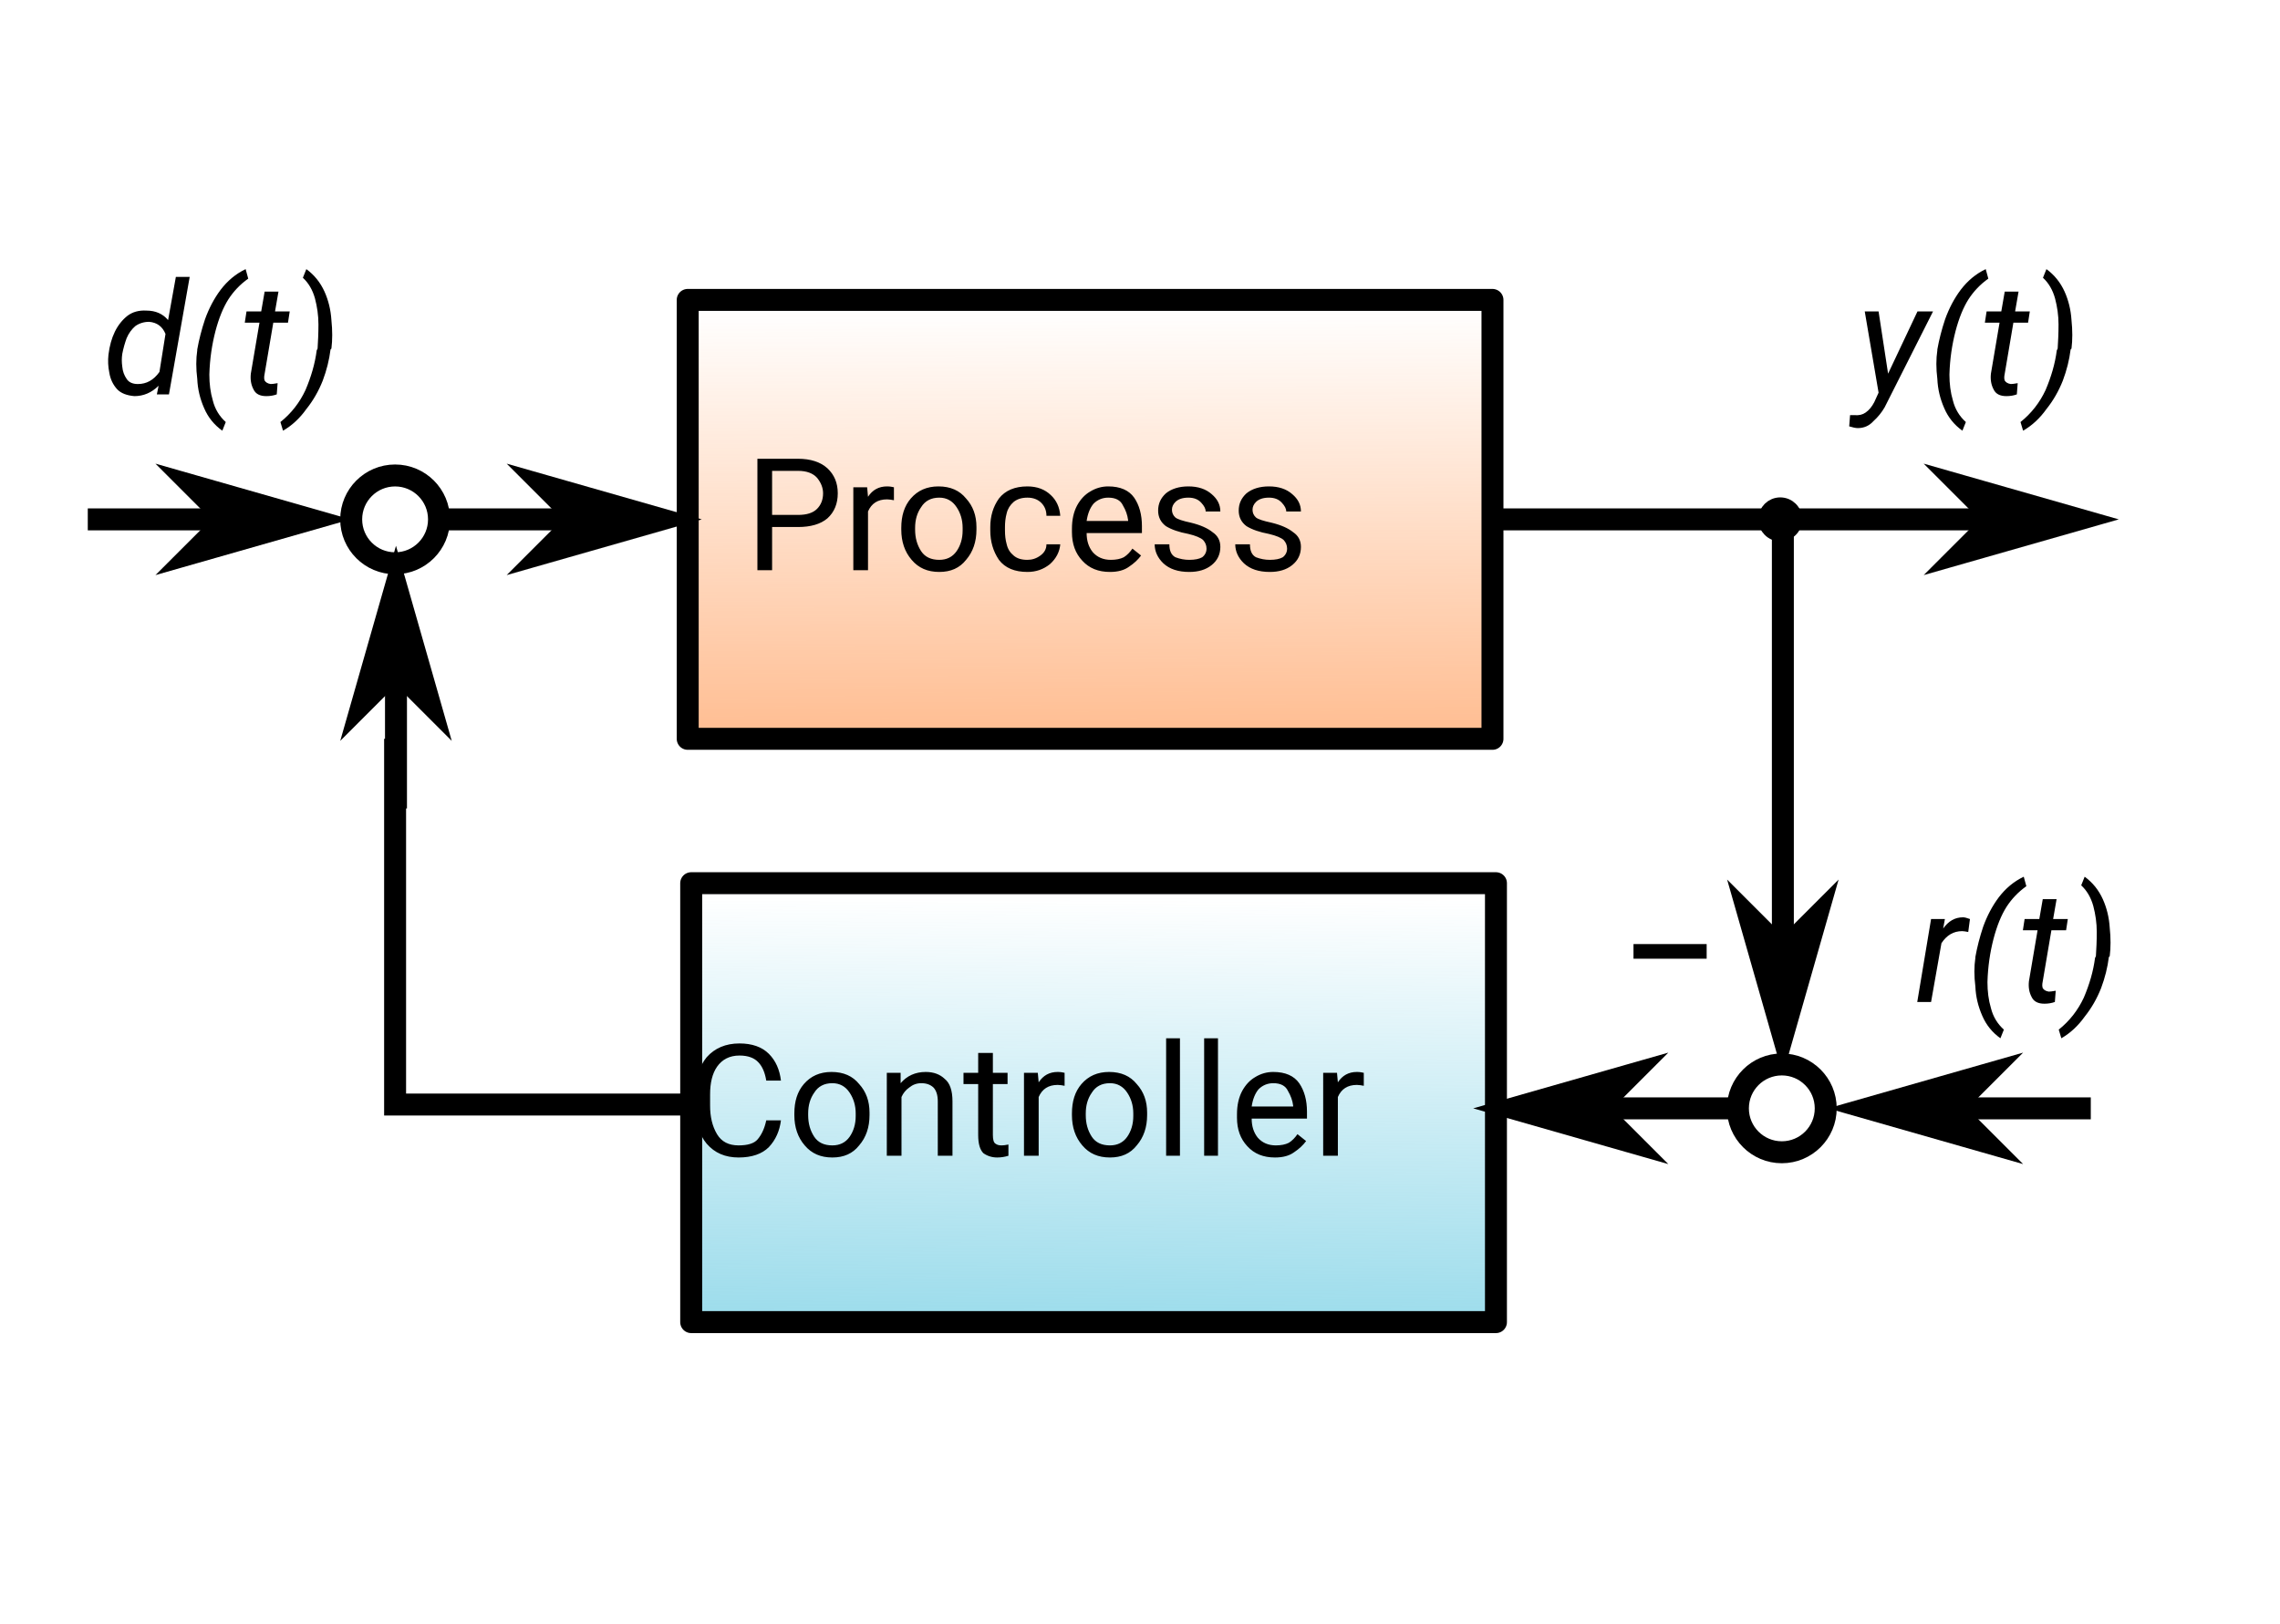
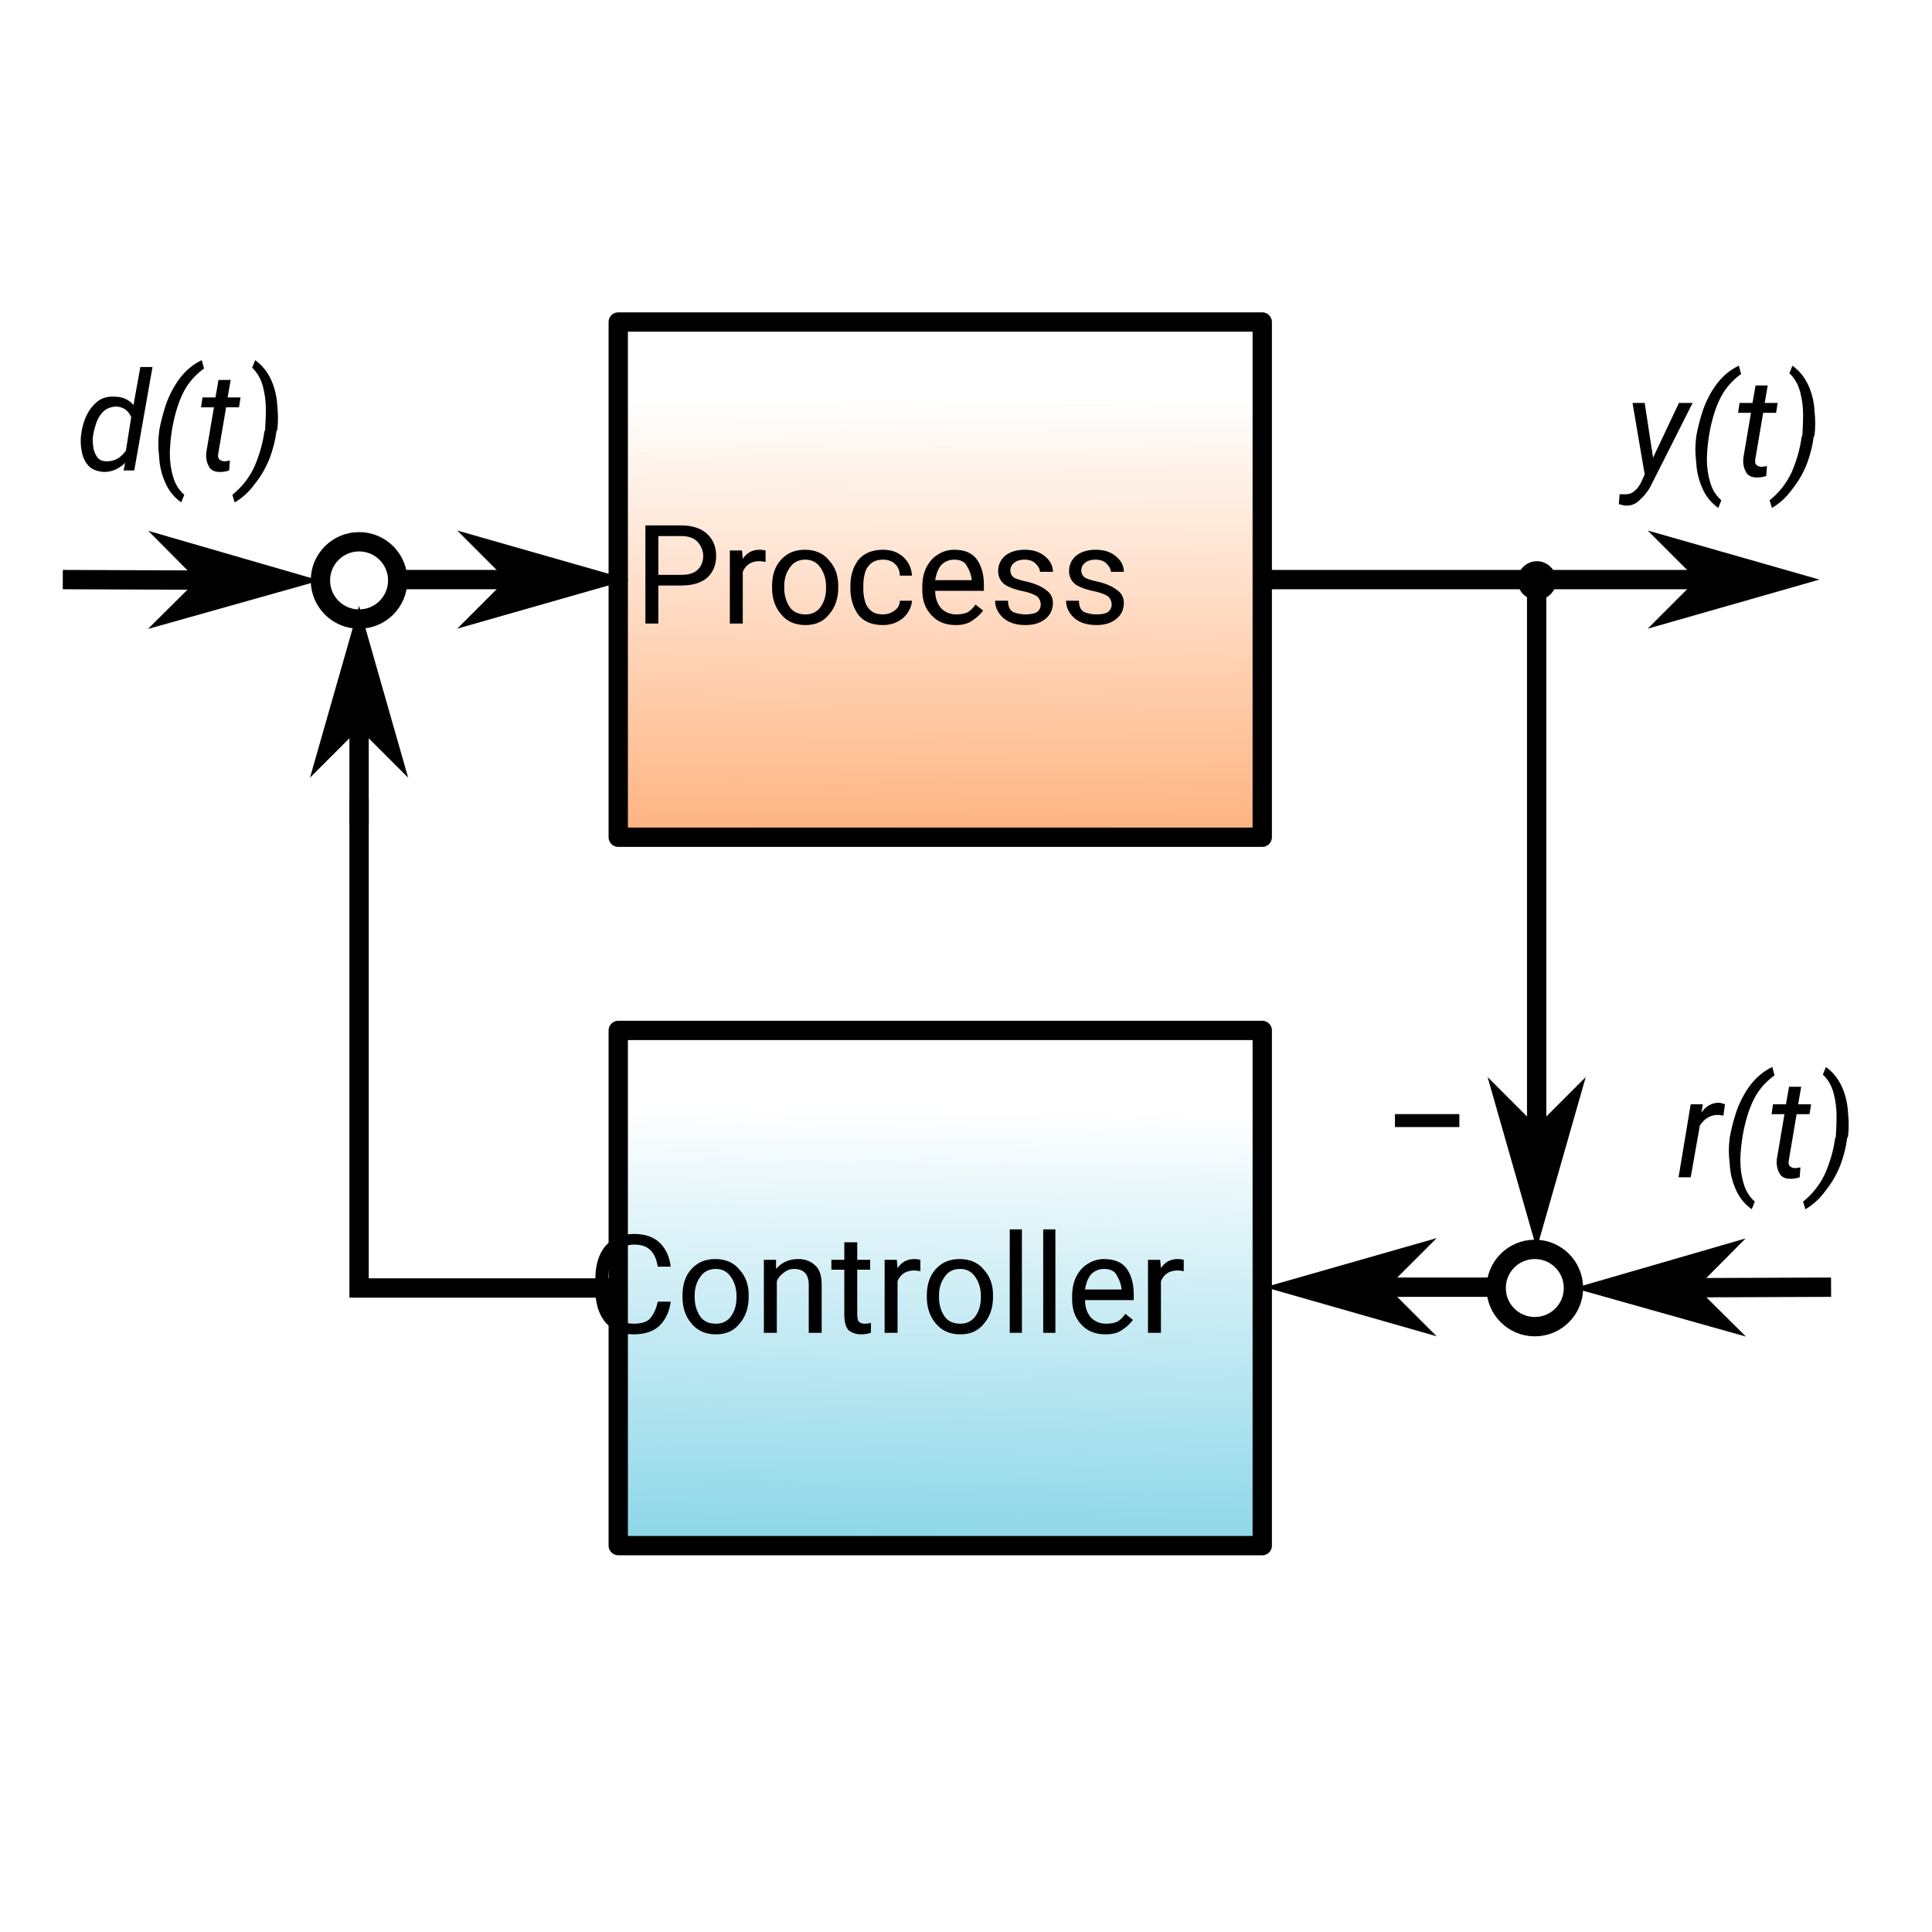
- <svg xmlns="http://www.w3.org/2000/svg" xmlns:xlink="http://www.w3.org/1999/xlink" width="155.82" height="111" viewBox="0 0 41.227 29.369" version="1.1" id="svg8">
+ <svg xmlns="http://www.w3.org/2000/svg" xmlns:xlink="http://www.w3.org/1999/xlink" width="150" height="150" viewBox="0 0 39.687 39.687" version="1.1" id="svg8">
  <defs id="defs2">
    <linearGradient id="linearGradient996">
      <stop style="stop-color:#59c5de;stop-opacity:1" offset="0" id="stop992" />
      <stop style="stop-color:#54c2dd;stop-opacity:0" offset="1" id="stop994" />
    </linearGradient>
    <linearGradient id="linearGradient945">
      <stop style="stop-color:#ff7f2a;stop-opacity:1" offset="0" id="stop941" />
      <stop style="stop-color:#ff7f2a;stop-opacity:0" offset="1" id="stop943" />
    </linearGradient>
    <rect x="27.781" y="214.312" width="2.633" height="11.413" id="rect2028" />
    <marker style="overflow:visible" id="marker1684" refX="0" refY="0" orient="auto">
      <path transform="matrix(-0.4,0,0,-0.4,-4,0)" style="fill:#000000;fill-opacity:1;fill-rule:evenodd;stroke:#000000;stroke-width:1pt;stroke-opacity:1" d="M 0,0 5,-5 -12.5,0 5,5 Z" id="path1682" />
    </marker>
    <marker style="overflow:visible" id="marker1674" refX="0" refY="0" orient="auto">
      <path transform="matrix(-0.4,0,0,-0.4,-4,0)" style="fill:#000000;fill-opacity:1;fill-rule:evenodd;stroke:#000000;stroke-width:1pt;stroke-opacity:1" d="M 0,0 5,-5 -12.5,0 5,5 Z" id="path1672" />
    </marker>
    <marker style="overflow:visible" id="marker1664" refX="0" refY="0" orient="auto">
      <path transform="matrix(-0.4,0,0,-0.4,-4,0)" style="fill:#000000;fill-opacity:1;fill-rule:evenodd;stroke:#000000;stroke-width:1pt;stroke-opacity:1" d="M 0,0 5,-5 -12.5,0 5,5 Z" id="path1662" />
    </marker>
    <marker style="overflow:visible" id="marker1456" refX="0" refY="0" orient="auto">
      <path transform="matrix(-0.4,0,0,-0.4,-4,0)" style="fill:#000000;fill-opacity:1;fill-rule:evenodd;stroke:#000000;stroke-width:1pt;stroke-opacity:1" d="M 0,0 5,-5 -12.5,0 5,5 Z" id="path1454" />
    </marker>
    <marker style="overflow:visible" id="marker1384" refX="0" refY="0" orient="auto">
      <path transform="matrix(-0.4,0,0,-0.4,-4,0)" style="fill:#000000;fill-opacity:1;fill-rule:evenodd;stroke:#000000;stroke-width:1pt;stroke-opacity:1" d="M 0,0 5,-5 -12.5,0 5,5 Z" id="path1382" />
    </marker>
    <marker style="overflow:visible" id="marker1298" refX="0" refY="0" orient="auto">
      <path transform="matrix(-0.4,0,0,-0.4,-4,0)" style="fill:#000000;fill-opacity:1;fill-rule:evenodd;stroke:#000000;stroke-width:1pt;stroke-opacity:1" d="M 0,0 5,-5 -12.5,0 5,5 Z" id="path1296" />
    </marker>
    <marker style="overflow:visible" id="marker1236" refX="0" refY="0" orient="auto">
      <path transform="matrix(-0.4,0,0,-0.4,-4,0)" style="fill:#000000;fill-opacity:1;fill-rule:evenodd;stroke:#000000;stroke-width:1pt;stroke-opacity:1" d="M 0,0 5,-5 -12.5,0 5,5 Z" id="path1234" />
    </marker>
    <marker style="overflow:visible" id="marker1182" refX="0" refY="0" orient="auto">
      <path transform="matrix(-0.4,0,0,-0.4,-4,0)" style="fill:#000000;fill-opacity:1;fill-rule:evenodd;stroke:#000000;stroke-width:1pt;stroke-opacity:1" d="M 0,0 5,-5 -12.5,0 5,5 Z" id="path1180" />
    </marker>
    <marker style="overflow:visible" id="Arrow1Lend" refX="0" refY="0" orient="auto">
      <path transform="matrix(-0.8,0,0,-0.8,-10,0)" style="fill:#000000;fill-opacity:1;fill-rule:evenodd;stroke:#000000;stroke-width:1pt;stroke-opacity:1" d="M 0,0 5,-5 -12.5,0 5,5 Z" id="path867" />
    </marker>
-     <linearGradient xlink:href="#linearGradient945" id="linearGradient947" x1="20.139" y1="20.674" x2="20.083" y2="5.542" gradientUnits="userSpaceOnUse" />
-     <linearGradient xlink:href="#linearGradient996" id="linearGradient990" gradientUnits="userSpaceOnUse" gradientTransform="translate(0.06251807,10.54895)" x1="20.141" y1="18.733" x2="20.242" y2="5.666" />
+     <linearGradient xlink:href="#linearGradient945" id="linearGradient947" x1="20.139" y1="20.674" x2="20.083" y2="5.542" gradientUnits="userSpaceOnUse" gradientTransform="translate(-0.5291666,2.645833)" />
+     <linearGradient xlink:href="#linearGradient996" id="linearGradient990" gradientUnits="userSpaceOnUse" gradientTransform="translate(-0.4666486,17.13864)" x1="20.141" y1="18.733" x2="20.242" y2="5.666" />
    <radialGradient cx="182.984" cy="395.049" r="148.953" fx="182.984" fy="395.049" id="radialGradient3033" xlink:href="#linearGradient3755" gradientUnits="userSpaceOnUse" gradientTransform="matrix(0.2291433,-0.2490148,0.7643572,0.8306427,-272.8534,-159.6948)" />
    <linearGradient id="linearGradient3755">
      <stop id="stop3757" style="stop-color:#008cbe;stop-opacity:1" offset="0" />
      <stop id="stop3759" style="stop-color:#b2ffff;stop-opacity:1" offset="1" />
    </linearGradient>
  </defs>
-   <rect style="mix-blend-mode:normal;fill:url(#linearGradient990);fill-opacity:1;stroke:#000000;stroke-width:0.397;stroke-linecap:round;stroke-linejoin:round;stroke-miterlimit:4;stroke-dasharray:none" id="rect846-7" width="14.552" height="7.938" x="12.498" y="15.973" rx="6.0837498e-15" />
-   <rect style="fill:url(#linearGradient947);fill-opacity:1;stroke:#000000;stroke-width:0.397;stroke-linecap:round;stroke-linejoin:round;stroke-miterlimit:4;stroke-dasharray:none" id="rect846" width="14.552" height="7.938" x="12.435" y="5.424" rx="6.0837498e-15" />
-   <text xml:space="preserve" style="font-size:2.822px;line-height:1.25;font-family:'Times New Roman';-inkscape-font-specification:'Times New Roman, ';text-align:center;letter-spacing:0px;word-spacing:0px;writing-mode:lr-tb;text-anchor:middle;stroke-width:0.265" x="19.622" y="10.313" id="text850">
-     <tspan id="tspan848" x="19.622" y="10.313" style="font-style:normal;font-variant:normal;font-weight:normal;font-stretch:normal;font-size:2.822px;font-family:Roboto;-inkscape-font-specification:Roboto;text-align:center;text-anchor:middle;stroke-width:0.265">Process</tspan>
+   <rect style="mix-blend-mode:normal;fill:url(#linearGradient990);fill-opacity:1;stroke:#000000;stroke-width:0.397;stroke-linecap:round;stroke-linejoin:round;stroke-miterlimit:4;stroke-dasharray:none" id="rect846-7" width="13.229" height="10.583" x="12.7" y="21.167" rx="6.0837498e-15" />
+   <rect style="fill:url(#linearGradient947);fill-opacity:1;stroke:#000000;stroke-width:0.397;stroke-linecap:round;stroke-linejoin:round;stroke-miterlimit:4;stroke-dasharray:none" id="rect846" width="13.229" height="10.583" x="12.7" y="6.615" rx="6.0837498e-15" />
+   <text xml:space="preserve" style="font-size:2.822px;line-height:1.25;font-family:'Times New Roman';-inkscape-font-specification:'Times New Roman, ';text-align:center;letter-spacing:0px;word-spacing:0px;writing-mode:lr-tb;text-anchor:middle;stroke-width:0.265" x="19.185" y="12.809" id="text850">
+     <tspan id="tspan848" x="19.185" y="12.809" style="font-style:normal;font-variant:normal;font-weight:normal;font-stretch:normal;font-size:2.822px;font-family:Roboto;-inkscape-font-specification:Roboto;text-align:center;text-anchor:middle;stroke-width:0.265">Process</tspan>
  </text>
-   <text xml:space="preserve" style="font-size:2.822px;line-height:1.25;font-family:'Times New Roman';-inkscape-font-specification:'Times New Roman, ';text-align:center;letter-spacing:0px;word-spacing:0px;writing-mode:lr-tb;text-anchor:middle;stroke-width:0.265" x="19.608" y="20.904" id="text16">
-     <tspan id="tspan14" x="19.608" y="20.904" style="font-style:normal;font-variant:normal;font-weight:normal;font-stretch:normal;font-size:2.822px;font-family:Roboto;-inkscape-font-specification:Roboto;text-align:center;text-anchor:middle;stroke-width:0.265">Controller</tspan>
+   <text xml:space="preserve" style="font-size:2.822px;line-height:1.25;font-family:'Times New Roman';-inkscape-font-specification:'Times New Roman, ';text-align:center;letter-spacing:0px;word-spacing:0px;writing-mode:lr-tb;text-anchor:middle;stroke-width:0.265" x="19.263" y="27.381" id="text16">
+     <tspan id="tspan14" x="19.263" y="27.381" style="font-style:normal;font-variant:normal;font-weight:normal;font-stretch:normal;font-size:2.822px;font-family:Roboto;-inkscape-font-specification:Roboto;text-align:center;text-anchor:middle;stroke-width:0.265">Controller</tspan>
  </text>
-   <path style="fill:none;stroke:#000000;stroke-width:0.397;stroke-linecap:butt;stroke-linejoin:miter;stroke-miterlimit:4;stroke-dasharray:none;stroke-opacity:1;marker-end:url(#marker1182)" d="M 26.947,9.393 H 37.53" id="path1178" />
-   <path style="fill:none;stroke:#000000;stroke-width:0.397;stroke-linecap:butt;stroke-linejoin:miter;stroke-miterlimit:4;stroke-dasharray:none;stroke-opacity:1;marker-end:url(#marker1298)" d="m 7.938,9.393 h 3.969" id="path1294" />
-   <circle style="fill:none;fill-opacity:0.374;stroke:#000000;stroke-width:0.397;stroke-linecap:round;stroke-linejoin:round;stroke-miterlimit:4;stroke-dasharray:none" id="path1372" cx="7.144" cy="9.393" r="0.794" />
-   <path style="fill:none;stroke:#000000;stroke-width:0.397;stroke-linecap:butt;stroke-linejoin:miter;stroke-miterlimit:4;stroke-dasharray:none;stroke-opacity:1;marker-end:url(#marker1384)" d="m 1.587,9.393 h 3.969" id="path1380" />
-   <path style="fill:none;stroke:#000000;stroke-width:0.397;stroke-linecap:butt;stroke-linejoin:miter;stroke-miterlimit:4;stroke-dasharray:none;stroke-opacity:1;marker-end:url(#marker1456)" d="M 7.16,14.621 V 10.653" id="path1452" />
-   <path style="fill:none;stroke:#000000;stroke-width:0.397;stroke-linecap:butt;stroke-linejoin:miter;stroke-opacity:1;stroke-miterlimit:4;stroke-dasharray:none" d="m 7.144,13.361 v 6.615 h 5.292" id="path1532" />
-   <ellipse style="fill:none;fill-opacity:0.374;stroke:#000000;stroke-width:0.265;stroke-linecap:round;stroke-linejoin:round;stroke-miterlimit:4;stroke-dasharray:none" id="path1546" cx="32.191" cy="9.393" rx="0.265" ry="0.265" />
-   <path style="fill:none;stroke:#000000;stroke-width:0.397;stroke-linecap:butt;stroke-linejoin:miter;stroke-miterlimit:4;stroke-dasharray:none;stroke-opacity:1;marker-end:url(#marker1664)" d="m 31.39,20.045 h -3.969" id="path1652" />
-   <circle style="fill:none;fill-opacity:0.374;stroke:#000000;stroke-width:0.397;stroke-linecap:round;stroke-linejoin:round;stroke-miterlimit:4;stroke-dasharray:none" id="circle1654" transform="scale(-1)" r="0.794" cy="-20.045" cx="-32.219" />
-   <path style="fill:none;stroke:#000000;stroke-width:0.397;stroke-linecap:butt;stroke-linejoin:miter;stroke-miterlimit:4;stroke-dasharray:none;stroke-opacity:1;marker-end:url(#marker1674)" d="m 37.806,20.045 h -3.969" id="path1656" />
-   <path style="fill:none;stroke:#000000;stroke-width:0.397;stroke-linecap:butt;stroke-linejoin:miter;stroke-miterlimit:4;stroke-dasharray:none;stroke-opacity:1;marker-end:url(#marker1684)" d="m 32.238,9.393 v 9.26" id="path1658" />
-   <text xml:space="preserve" style="font-size:2.822px;line-height:1.25;font-family:Roboto;-inkscape-font-specification:Roboto;letter-spacing:0px;word-spacing:0px;writing-mode:lr-tb;stroke-width:0.265" x="33.561" y="7.134" id="text2024">
-     <tspan id="tspan2022" x="33.561" y="7.134" style="font-style:italic;font-variant:normal;font-weight:normal;font-stretch:normal;font-size:2.822px;font-family:Roboto;-inkscape-font-specification:'Roboto Italic';stroke-width:0.265">y(t)</tspan>
+   <path style="fill:none;stroke:#000000;stroke-width:0.397;stroke-linecap:butt;stroke-linejoin:miter;stroke-miterlimit:4;stroke-dasharray:none;stroke-opacity:1;marker-end:url(#marker1182)" d="M 26.009,11.906 H 36.593" id="path1178" />
+   <g id="g67" transform="translate(0.7610191,2.645833)">
+     <path style="fill:none;stroke:#000000;stroke-width:0.397;stroke-linecap:butt;stroke-linejoin:miter;stroke-miterlimit:4;stroke-dasharray:none;stroke-opacity:1;marker-end:url(#marker1298)" d="m 7.408,9.26 h 3.969" id="path1294" />
+     <circle style="fill:none;fill-opacity:0.374;stroke:#000000;stroke-width:0.397;stroke-linecap:round;stroke-linejoin:round;stroke-miterlimit:4;stroke-dasharray:none" id="path1372" cx="6.615" cy="9.277" r="0.794" />
+     <path style="fill:none;stroke:#000000;stroke-width:0.397;stroke-linecap:butt;stroke-linejoin:miter;stroke-miterlimit:4;stroke-dasharray:none;stroke-opacity:1;marker-end:url(#marker1384)" d="M 0.529,9.26 5.027,9.277" id="path1380" />
+   </g>
+   <path style="fill:none;stroke:#000000;stroke-width:0.397;stroke-linecap:butt;stroke-linejoin:miter;stroke-miterlimit:4;stroke-dasharray:none;stroke-opacity:1;marker-end:url(#marker1456)" d="M 7.376,16.933 V 13.229" id="path1452" />
+   <path style="fill:none;stroke:#000000;stroke-width:0.397;stroke-linecap:butt;stroke-linejoin:miter;stroke-miterlimit:4;stroke-dasharray:none;stroke-opacity:1" d="M 7.376,16.404 V 26.458 H 12.667" id="path1532" />
+   <ellipse style="fill:none;fill-opacity:0.374;stroke:#000000;stroke-width:0.265;stroke-linecap:round;stroke-linejoin:round;stroke-miterlimit:4;stroke-dasharray:none" id="path1546" cx="31.571" cy="11.926" rx="0.265" ry="0.265" />
+   <path style="fill:none;stroke:#000000;stroke-width:0.397;stroke-linecap:butt;stroke-linejoin:miter;stroke-miterlimit:4;stroke-dasharray:none;stroke-opacity:1;marker-end:url(#marker1684)" d="m 31.566,12.171 v 12.7" id="path1658" />
+   <text xml:space="preserve" style="font-size:2.822px;line-height:1.25;font-family:Roboto;-inkscape-font-specification:Roboto;letter-spacing:0px;word-spacing:0px;writing-mode:lr-tb;stroke-width:0.265" x="33.377" y="9.78" id="text2024">
+     <tspan id="tspan2022" x="33.377" y="9.78" style="font-style:italic;font-variant:normal;font-weight:normal;font-stretch:normal;font-size:2.822px;font-family:Roboto;-inkscape-font-specification:'Roboto Italic';stroke-width:0.265">y(t)</tspan>
  </text>
  <text xml:space="preserve" id="text2026" style="font-size:2.822px;line-height:1.25;font-family:Roboto;-inkscape-font-specification:Roboto;letter-spacing:0px;word-spacing:0px;writing-mode:lr-tb;white-space:pre;shape-inside:url(#rect2028);" transform="translate(-24.07707,-214.1802)" />
-   <text xml:space="preserve" style="font-size:2.822px;line-height:1.25;font-family:Roboto;-inkscape-font-specification:Roboto;letter-spacing:0px;word-spacing:0px;writing-mode:lr-tb;stroke-width:0.265" x="34.62" y="18.124" id="text2034">
-     <tspan id="tspan2032" x="34.62" y="18.124" style="font-style:italic;font-variant:normal;font-weight:normal;font-stretch:normal;font-size:2.822px;font-family:Roboto;-inkscape-font-specification:'Roboto Italic';stroke-width:0.265">r(t)</tspan>
+   <text xml:space="preserve" style="font-size:2.822px;line-height:1.25;font-family:Roboto;-inkscape-font-specification:Roboto;letter-spacing:0px;word-spacing:0px;writing-mode:lr-tb;stroke-width:0.265" x="34.435" y="24.184" id="text2034">
+     <tspan id="tspan2032" x="34.435" y="24.184" style="font-style:italic;font-variant:normal;font-weight:normal;font-stretch:normal;font-size:2.822px;font-family:Roboto;-inkscape-font-specification:'Roboto Italic';stroke-width:0.265">r(t)</tspan>
  </text>
-   <text xml:space="preserve" style="font-size:2.822px;line-height:1.25;font-family:Roboto;-inkscape-font-specification:Roboto;letter-spacing:0px;word-spacing:0px;writing-mode:lr-tb;stroke-width:0.265" x="1.852" y="7.134" id="text2038">
-     <tspan id="tspan2036" x="1.852" y="7.134" style="font-style:italic;font-variant:normal;font-weight:normal;font-stretch:normal;font-size:2.822px;font-family:Roboto;-inkscape-font-specification:'Roboto Italic';stroke-width:0.265">d(t)</tspan>
+   <text xml:space="preserve" style="font-size:2.822px;line-height:1.25;font-family:Roboto;-inkscape-font-specification:Roboto;letter-spacing:0px;word-spacing:0px;writing-mode:lr-tb;stroke-width:0.265" x="1.555" y="9.664" id="text2038">
+     <tspan id="tspan2036" x="1.555" y="9.664" style="font-style:italic;font-variant:normal;font-weight:normal;font-stretch:normal;font-size:2.822px;font-family:Roboto;-inkscape-font-specification:'Roboto Italic';stroke-width:0.265">d(t)</tspan>
  </text>
-   <path style="fill:none;stroke:#000000;stroke-width:0.265px;stroke-linecap:butt;stroke-linejoin:miter;stroke-opacity:1" d="m 29.537,17.206 c 1.323,0 1.323,0 1.323,0" id="path2042" />
+   <path style="fill:none;stroke:#000000;stroke-width:0.265px;stroke-linecap:butt;stroke-linejoin:miter;stroke-opacity:1" d="m 28.655,23.019 c 1.323,0 1.323,0 1.323,0" id="path2042" />
+   <g id="g75" transform="matrix(-1,0,0,1,38.1428,17.18143)">
+     <path style="fill:none;stroke:#000000;stroke-width:0.397;stroke-linecap:butt;stroke-linejoin:miter;stroke-miterlimit:4;stroke-dasharray:none;stroke-opacity:1;marker-end:url(#marker1298)" d="m 7.408,9.26 h 3.969" id="path69" />
+     <circle style="fill:none;fill-opacity:0.374;stroke:#000000;stroke-width:0.397;stroke-linecap:round;stroke-linejoin:round;stroke-miterlimit:4;stroke-dasharray:none" id="circle71" cx="6.615" cy="9.277" r="0.794" />
+     <path style="fill:none;stroke:#000000;stroke-width:0.397;stroke-linecap:butt;stroke-linejoin:miter;stroke-miterlimit:4;stroke-dasharray:none;stroke-opacity:1;marker-end:url(#marker1384)" d="M 0.529,9.26 5.027,9.277" id="path73" />
+   </g>
</svg>
